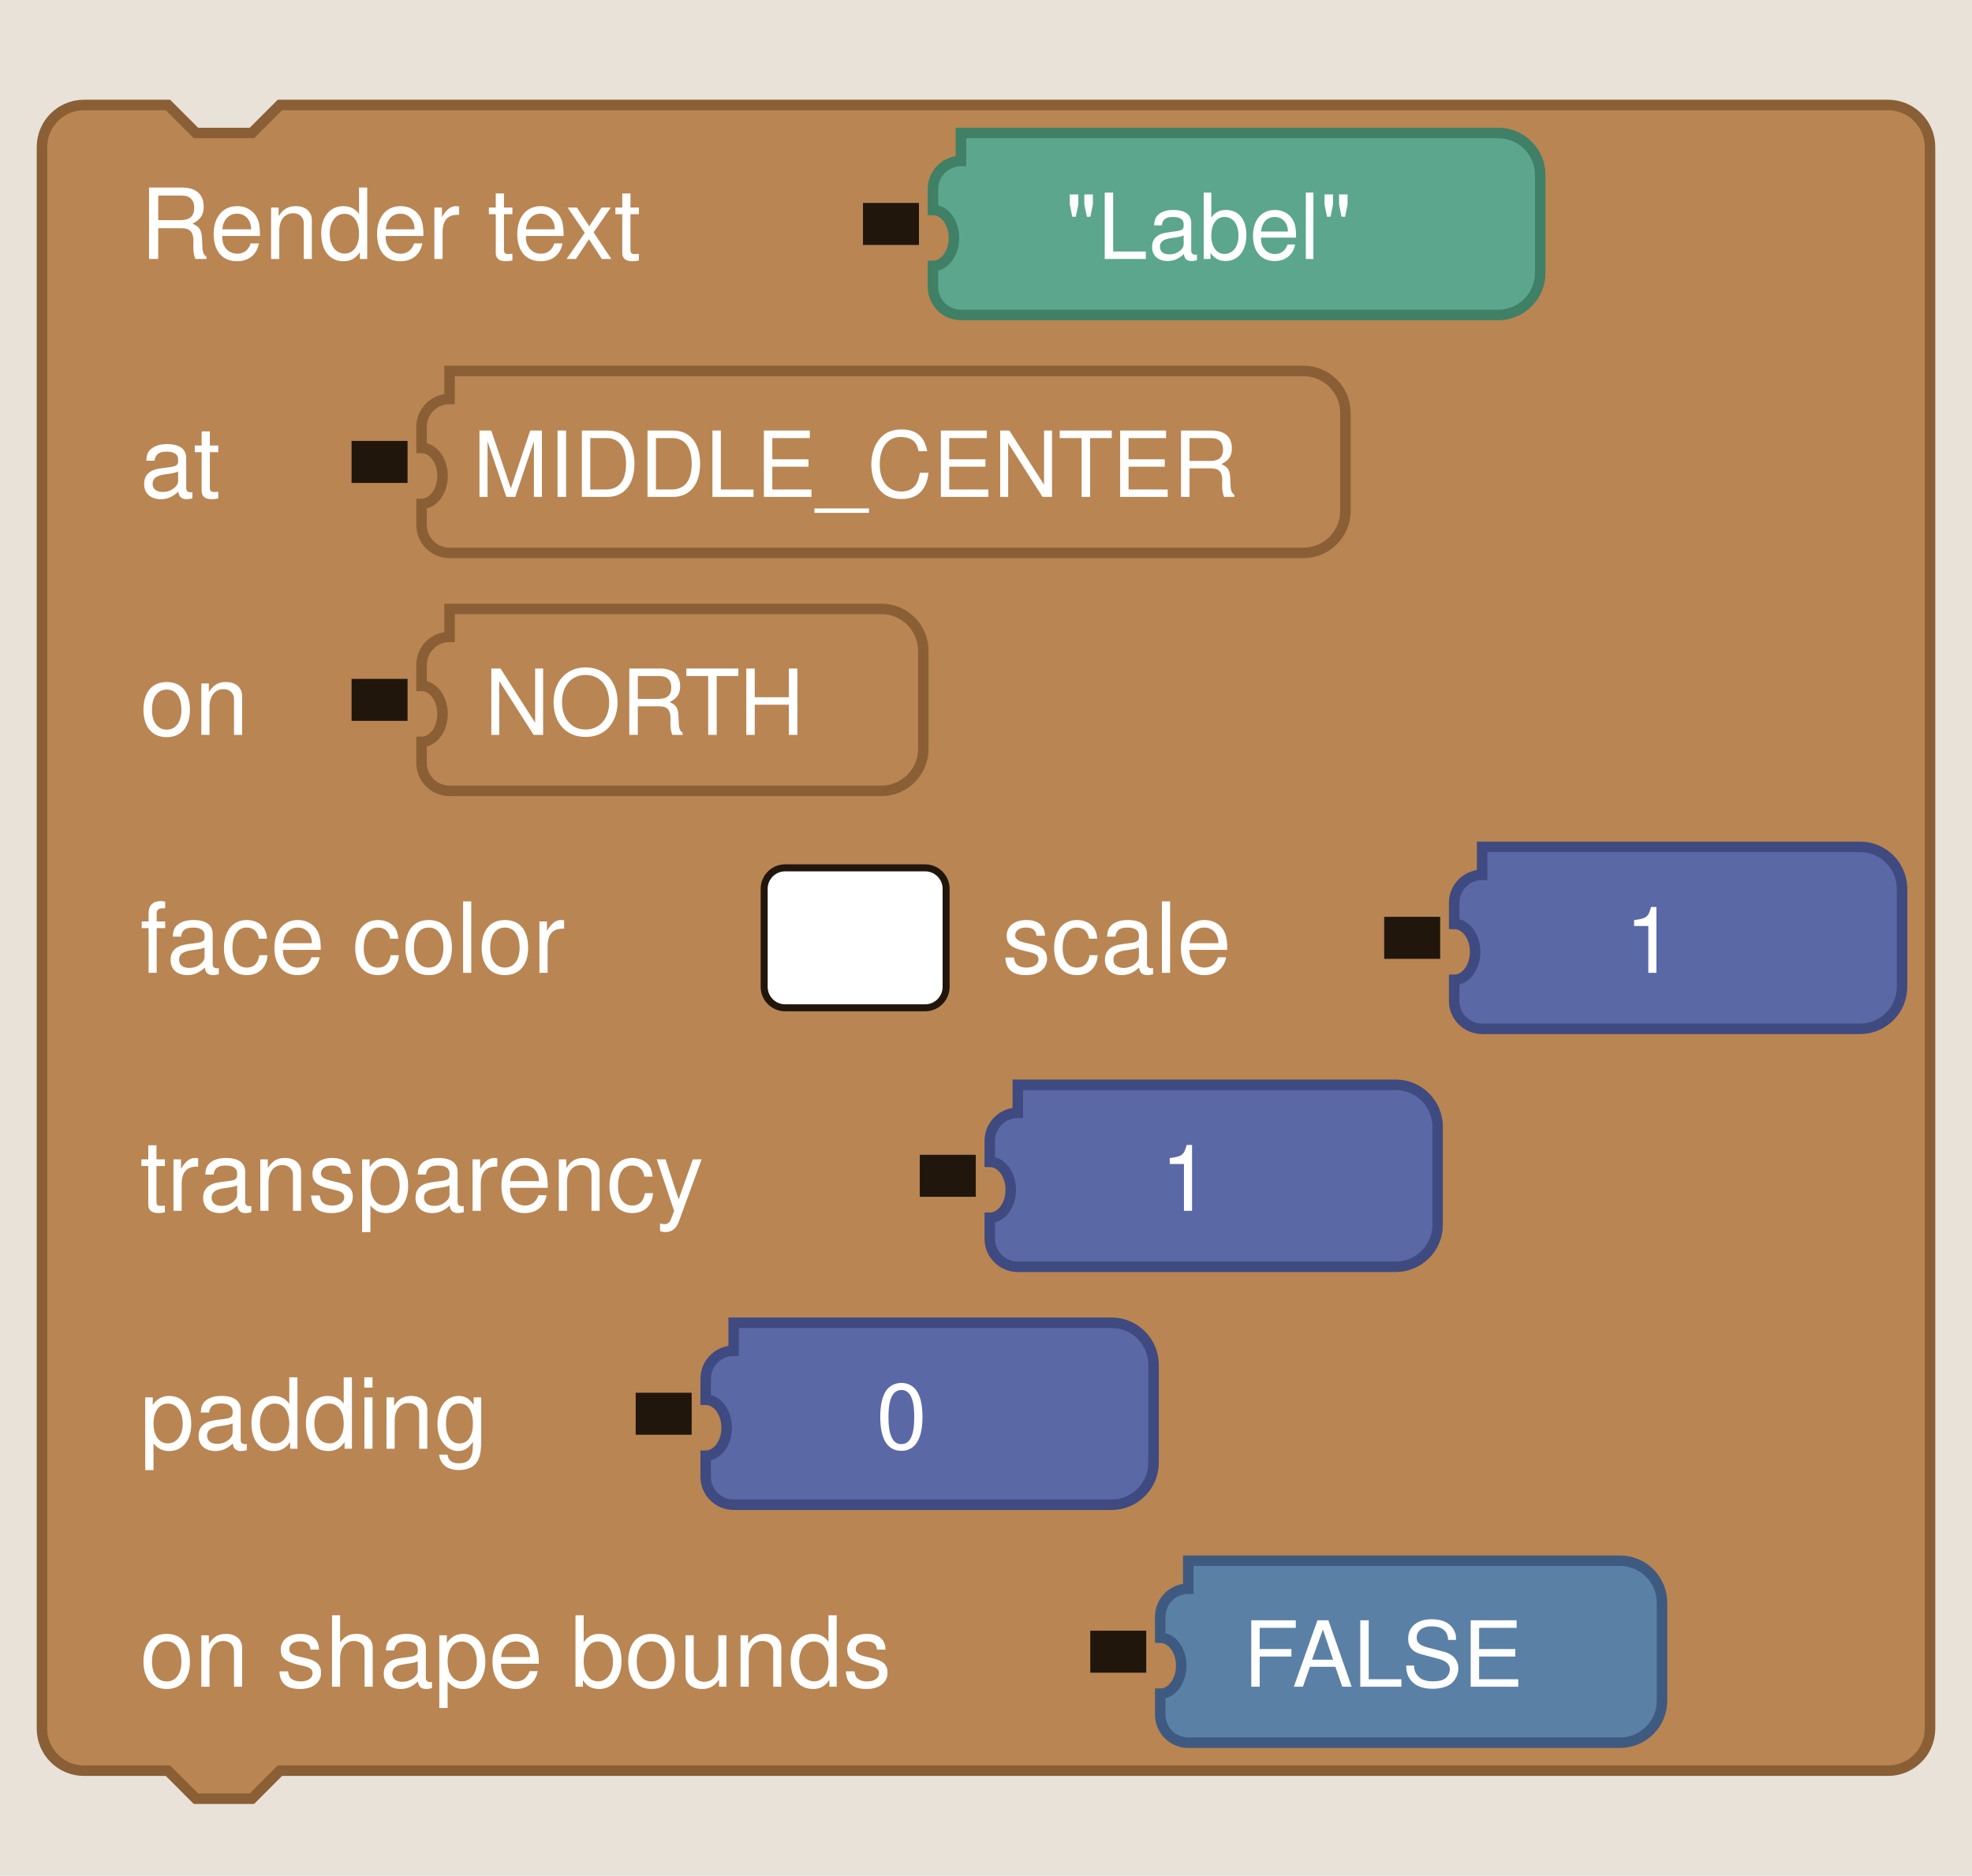
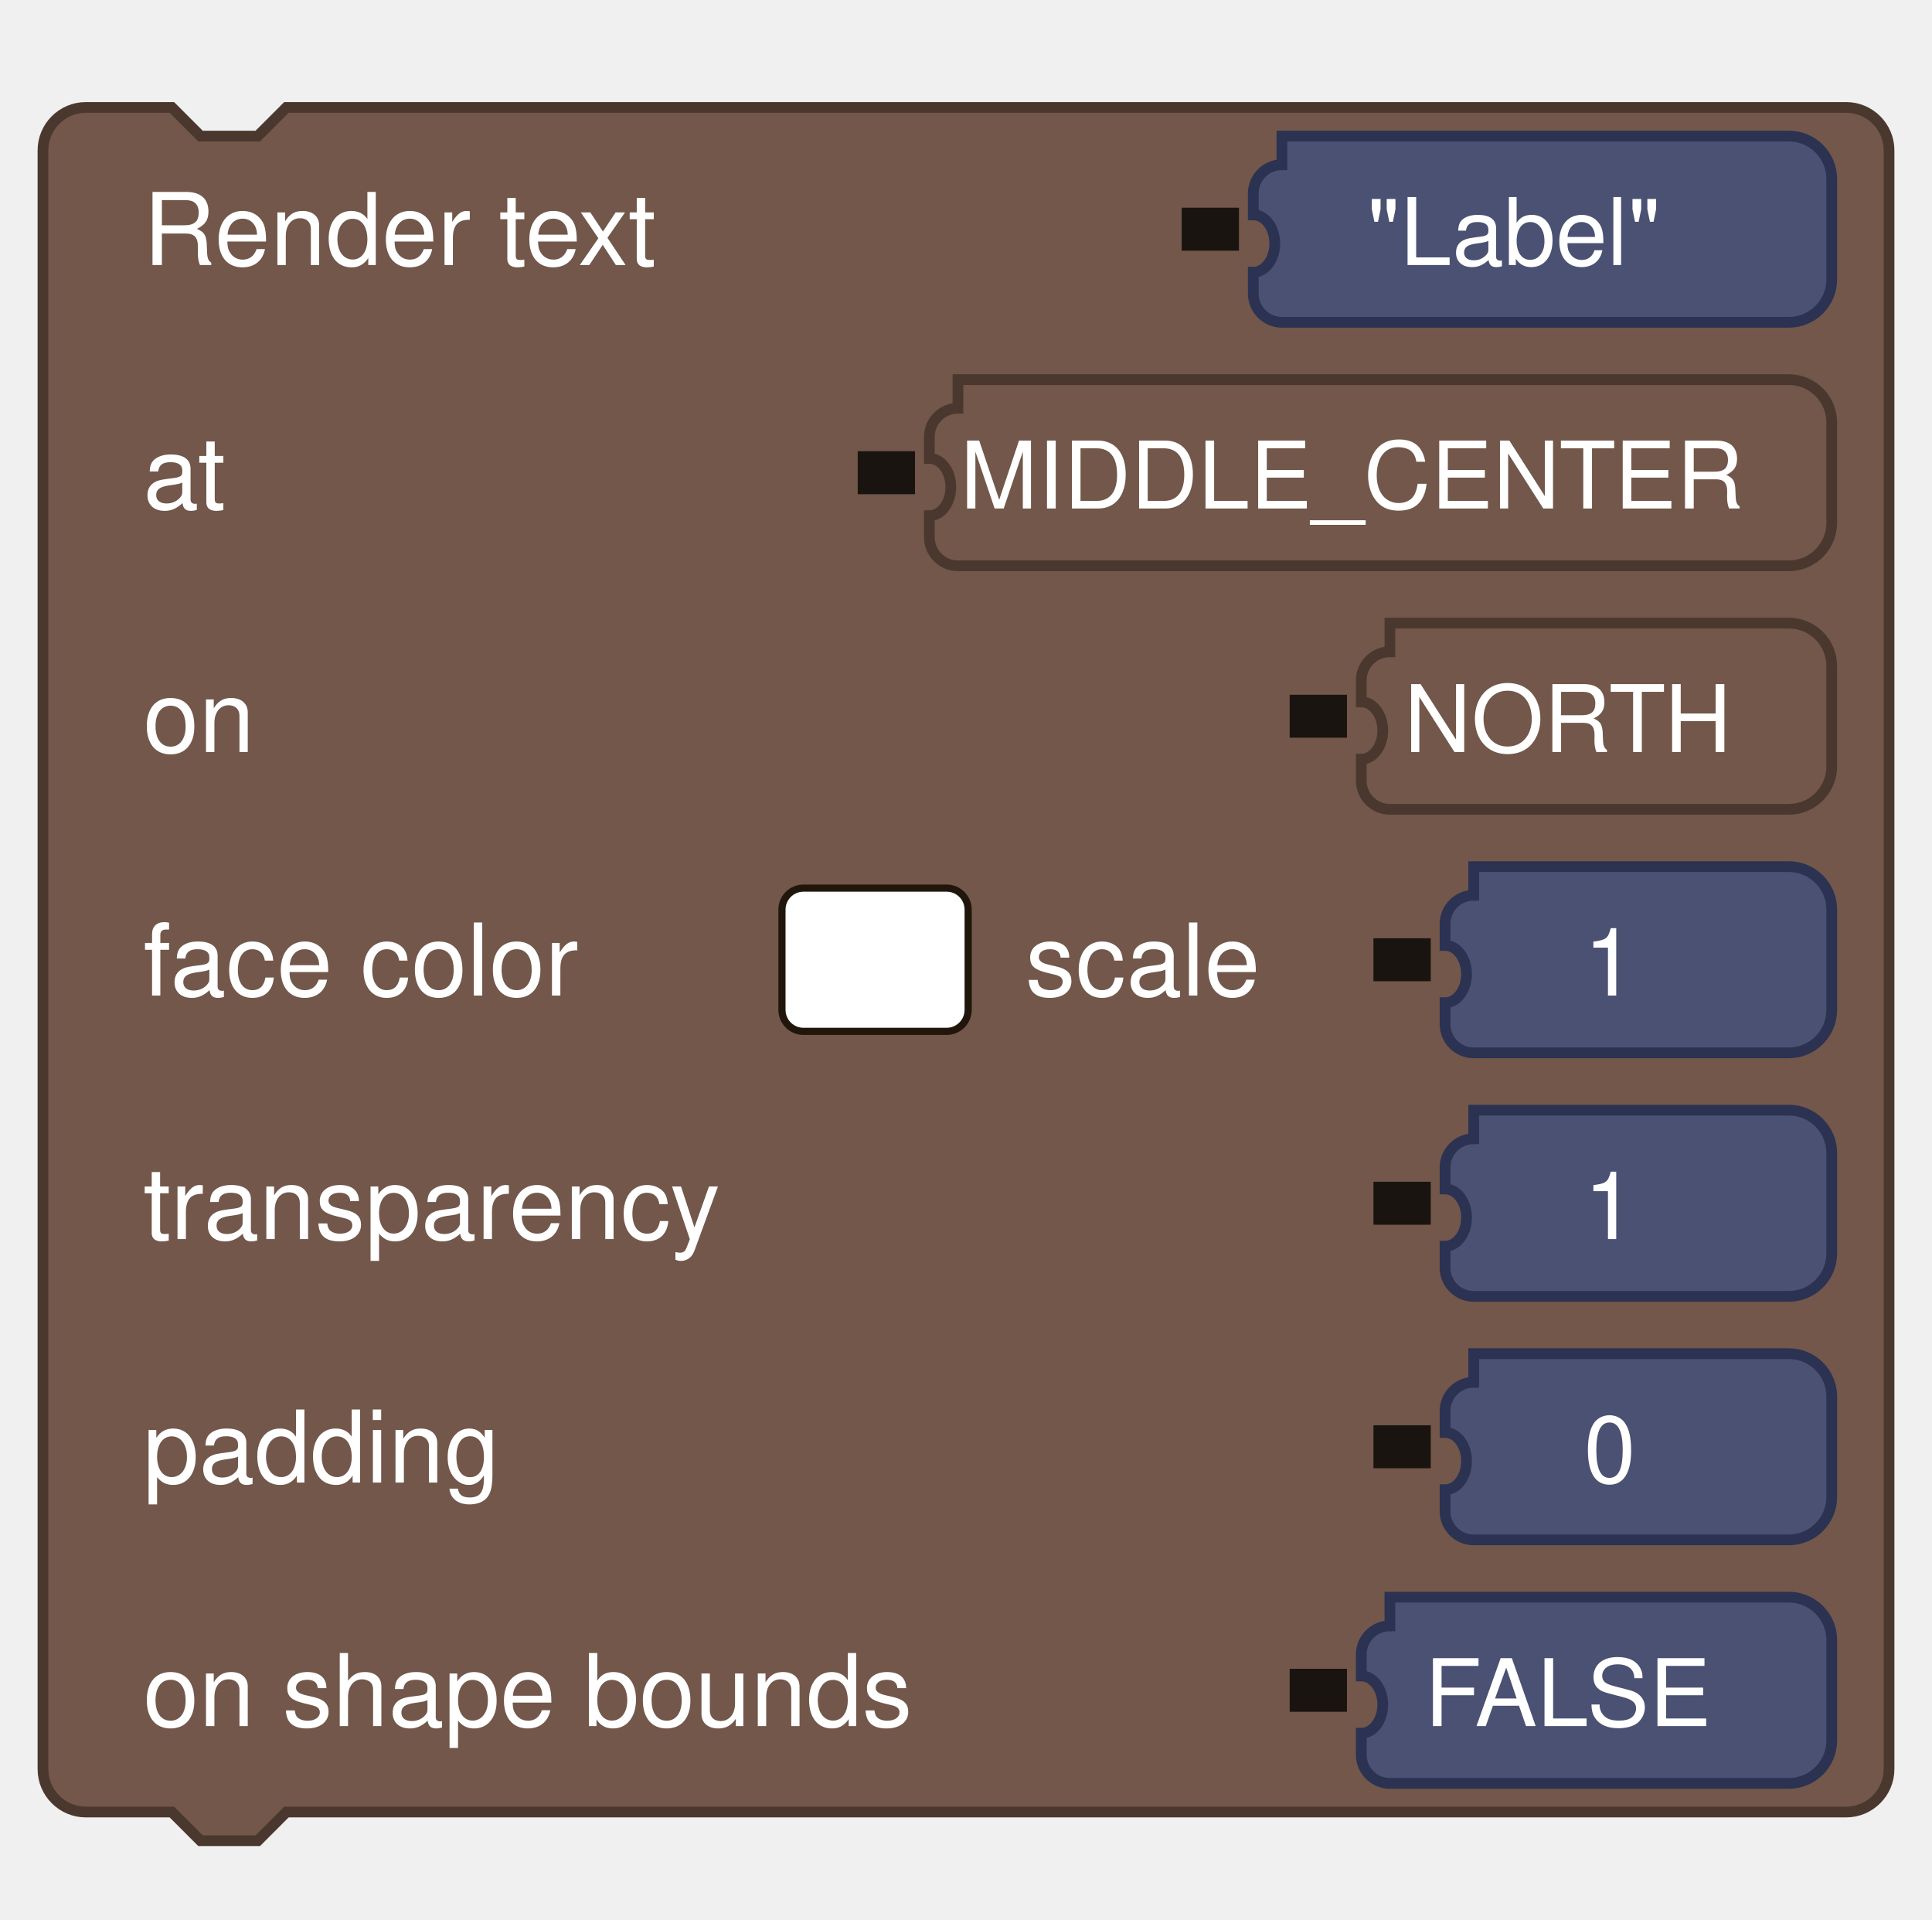
- <svg xmlns="http://www.w3.org/2000/svg" width="281.8" height="268" viewBox="0 0 281.8 268">
-   <rect width="100%" height="100%" fill="#e8e2d8" />
-   <path d="M 12 15       H 24       l 4 4 h 8 l 4 -4       H 269.8       a 6 6 0 0 1 6 6       V 247       a 6 6 0 0 1 -6 6       H 40       l -4 4 h -8 l -4 -4       H 12       a 6 6 0 0 1 -6 -6       V 21       a 6 6 0 0 1 6 -6 Z" fill="#B98552" stroke="#8A5F35" stroke-width="1.5" />
+ <svg xmlns="http://www.w3.org/2000/svg" width="269.8" height="268" viewBox="0 0 269.8 268">
+   <path d="M 12 15       H 24       l 4 4 h 8 l 4 -4       H 257.8       a 6 6 0 0 1 6 6       V 247       a 6 6 0 0 1 -6 6       H 40       l -4 4 h -8 l -4 -4       H 12       a 6 6 0 0 1 -6 -6       V 21       a 6 6 0 0 1 6 -6 Z" fill="#72574A" stroke="#4A382F" stroke-width="1.5" />
  <text x="20" y="37" font-size="14" font-family="Segoe UI, Verdana, Helvetica, sans-serif" fill="#ffffff">Render text</text>
-   <rect x="123.32" y="29" width="8" height="6" fill="#20160c" />
-   <path d="M 137.32 19 h 76.78 a 6 6 0 0 1 6 6 v 14 a 6 6 0 0 1 -6 6 h -76.78 a 4 4 0 0 1 -4 -4 v -3 a 3 4 0 0 0 0 -8 v -3 a 4 4 0 0 1 4 -4 z" fill="#5BA68D" stroke="#3F8066" stroke-width="1.5" />
-   <text x="172.71" y="37" font-size="13" font-family="Segoe UI, Verdana, Helvetica, sans-serif" fill="#ffffff" text-anchor="middle">"Label"</text>
+   <rect x="165.02" y="29" width="8" height="6" fill="#1a1410" />
+   <path d="M 179.02 19 h 70.78 a 6 6 0 0 1 6 6 v 14 a 6 6 0 0 1 -6 6 h -70.78 a 4 4 0 0 1 -4 -4 v -3 a 3 4 0 0 0 0 -8 v -3 a 4 4 0 0 1 4 -4 z" fill="#4A5172" stroke="#2B3252" stroke-width="1.5" />
+   <text x="211.41" y="37" font-size="13" font-family="Segoe UI, Verdana, Helvetica, sans-serif" fill="#ffffff" text-anchor="middle">"Label"</text>
  <text x="20" y="71" font-size="14" font-family="Segoe UI, Verdana, Helvetica, sans-serif" fill="#ffffff">at</text>
-   <rect x="50.24" y="63" width="8" height="6" fill="#20160c" />
-   <path d="M 64.24 53 h 122.02 a 6 6 0 0 1 6 6 v 14 a 6 6 0 0 1 -6 6 h -122.02 a 4 4 0 0 1 -4 -4 v -3 a 3 4 0 0 0 0 -8 v -3 a 4 4 0 0 1 4 -4 z" fill="#B98552" stroke="#8A5F35" stroke-width="1.5" />
-   <text x="122.25" y="71" font-size="13" font-family="Segoe UI, Verdana, Helvetica, sans-serif" fill="#ffffff" text-anchor="middle">MIDDLE_CENTER</text>
+   <rect x="119.78" y="63" width="8" height="6" fill="#1a1410" />
+   <path d="M 133.78 53 h 116.02 a 6 6 0 0 1 6 6 v 14 a 6 6 0 0 1 -6 6 h -116.02 a 4 4 0 0 1 -4 -4 v -3 a 3 4 0 0 0 0 -8 v -3 a 4 4 0 0 1 4 -4 z" fill="#72574A" stroke="#4A382F" stroke-width="1.5" />
+   <text x="188.79" y="71" font-size="13" font-family="Segoe UI, Verdana, Helvetica, sans-serif" fill="#ffffff" text-anchor="middle">MIDDLE_CENTER</text>
  <text x="20" y="105" font-size="14" font-family="Segoe UI, Verdana, Helvetica, sans-serif" fill="#ffffff">on</text>
-   <rect x="50.24" y="97" width="8" height="6" fill="#20160c" />
-   <path d="M 64.24 87 h 61.7 a 6 6 0 0 1 6 6 v 14 a 6 6 0 0 1 -6 6 h -61.7 a 4 4 0 0 1 -4 -4 v -3 a 3 4 0 0 0 0 -8 v -3 a 4 4 0 0 1 4 -4 z" fill="#B98552" stroke="#8A5F35" stroke-width="1.5" />
-   <text x="92.09" y="105" font-size="13" font-family="Segoe UI, Verdana, Helvetica, sans-serif" fill="#ffffff" text-anchor="middle">NORTH</text>
+   <rect x="180.1" y="97" width="8" height="6" fill="#1a1410" />
+   <path d="M 194.1 87 h 55.7 a 6 6 0 0 1 6 6 v 14 a 6 6 0 0 1 -6 6 h -55.7 a 4 4 0 0 1 -4 -4 v -3 a 3 4 0 0 0 0 -8 v -3 a 4 4 0 0 1 4 -4 z" fill="#72574A" stroke="#4A382F" stroke-width="1.5" />
+   <text x="218.95" y="105" font-size="13" font-family="Segoe UI, Verdana, Helvetica, sans-serif" fill="#ffffff" text-anchor="middle">NORTH</text>
  <text x="20" y="139" font-size="14" font-family="Segoe UI, Verdana, Helvetica, sans-serif" fill="#ffffff">face color</text>
  <rect x="109.2" y="124" width="26" height="20" rx="3" fill="#ffffff" stroke="#20160c" />
  <text x="143.2" y="139" font-size="14" font-family="Segoe UI, Verdana, Helvetica, sans-serif" fill="#ffffff">scale</text>
-   <rect x="197.8" y="131" width="8" height="6" fill="#20160c" />
-   <path d="M 211.8 121 h 54 a 6 6 0 0 1 6 6 v 14 a 6 6 0 0 1 -6 6 h -54 a 4 4 0 0 1 -4 -4 v -3 a 3 4 0 0 0 0 -8 v -3 a 4 4 0 0 1 4 -4 z" fill="#5B68A6" stroke="#3F4A80" stroke-width="1.5" />
-   <text x="235.8" y="139" font-size="13" font-family="Segoe UI, Verdana, Helvetica, sans-serif" fill="#ffffff" text-anchor="middle">1</text>
+   <rect x="191.8" y="131" width="8" height="6" fill="#1a1410" />
+   <path d="M 205.8 121 h 44 a 6 6 0 0 1 6 6 v 14 a 6 6 0 0 1 -6 6 h -44 a 4 4 0 0 1 -4 -4 v -3 a 3 4 0 0 0 0 -8 v -3 a 4 4 0 0 1 4 -4 z" fill="#4A5172" stroke="#2B3252" stroke-width="1.5" />
+   <text x="224.8" y="139" font-size="13" font-family="Segoe UI, Verdana, Helvetica, sans-serif" fill="#ffffff" text-anchor="middle">1</text>
  <text x="20" y="173" font-size="14" font-family="Segoe UI, Verdana, Helvetica, sans-serif" fill="#ffffff">transparency</text>
-   <rect x="131.44" y="165" width="8" height="6" fill="#20160c" />
-   <path d="M 145.44 155 h 54 a 6 6 0 0 1 6 6 v 14 a 6 6 0 0 1 -6 6 h -54 a 4 4 0 0 1 -4 -4 v -3 a 3 4 0 0 0 0 -8 v -3 a 4 4 0 0 1 4 -4 z" fill="#5B68A6" stroke="#3F4A80" stroke-width="1.5" />
-   <text x="169.44" y="173" font-size="13" font-family="Segoe UI, Verdana, Helvetica, sans-serif" fill="#ffffff" text-anchor="middle">1</text>
+   <rect x="191.8" y="165" width="8" height="6" fill="#1a1410" />
+   <path d="M 205.8 155 h 44 a 6 6 0 0 1 6 6 v 14 a 6 6 0 0 1 -6 6 h -44 a 4 4 0 0 1 -4 -4 v -3 a 3 4 0 0 0 0 -8 v -3 a 4 4 0 0 1 4 -4 z" fill="#4A5172" stroke="#2B3252" stroke-width="1.5" />
+   <text x="224.8" y="173" font-size="13" font-family="Segoe UI, Verdana, Helvetica, sans-serif" fill="#ffffff" text-anchor="middle">1</text>
  <text x="20" y="207" font-size="14" font-family="Segoe UI, Verdana, Helvetica, sans-serif" fill="#ffffff">padding</text>
-   <rect x="90.84" y="199" width="8" height="6" fill="#20160c" />
-   <path d="M 104.84 189 h 54 a 6 6 0 0 1 6 6 v 14 a 6 6 0 0 1 -6 6 h -54 a 4 4 0 0 1 -4 -4 v -3 a 3 4 0 0 0 0 -8 v -3 a 4 4 0 0 1 4 -4 z" fill="#5B68A6" stroke="#3F4A80" stroke-width="1.5" />
-   <text x="128.84" y="207" font-size="13" font-family="Segoe UI, Verdana, Helvetica, sans-serif" fill="#ffffff" text-anchor="middle">0</text>
+   <rect x="191.8" y="199" width="8" height="6" fill="#1a1410" />
+   <path d="M 205.8 189 h 44 a 6 6 0 0 1 6 6 v 14 a 6 6 0 0 1 -6 6 h -44 a 4 4 0 0 1 -4 -4 v -3 a 3 4 0 0 0 0 -8 v -3 a 4 4 0 0 1 4 -4 z" fill="#4A5172" stroke="#2B3252" stroke-width="1.5" />
+   <text x="224.8" y="207" font-size="13" font-family="Segoe UI, Verdana, Helvetica, sans-serif" fill="#ffffff" text-anchor="middle">0</text>
  <text x="20" y="241" font-size="14" font-family="Segoe UI, Verdana, Helvetica, sans-serif" fill="#ffffff">on shape bounds</text>
-   <rect x="155.8" y="233" width="8" height="6" fill="#20160c" />
-   <path d="M 169.8 223 h 61.7 a 6 6 0 0 1 6 6 v 14 a 6 6 0 0 1 -6 6 h -61.7 a 4 4 0 0 1 -4 -4 v -3 a 3 4 0 0 0 0 -8 v -3 a 4 4 0 0 1 4 -4 z" fill="#5B80A6" stroke="#3F5A80" stroke-width="1.5" />
-   <text x="197.65" y="241" font-size="13" font-family="Segoe UI, Verdana, Helvetica, sans-serif" fill="#ffffff" text-anchor="middle">FALSE</text>
+   <rect x="180.1" y="233" width="8" height="6" fill="#1a1410" />
+   <path d="M 194.1 223 h 55.7 a 6 6 0 0 1 6 6 v 14 a 6 6 0 0 1 -6 6 h -55.7 a 4 4 0 0 1 -4 -4 v -3 a 3 4 0 0 0 0 -8 v -3 a 4 4 0 0 1 4 -4 z" fill="#4A5172" stroke="#2B3252" stroke-width="1.5" />
+   <text x="218.95" y="241" font-size="13" font-family="Segoe UI, Verdana, Helvetica, sans-serif" fill="#ffffff" text-anchor="middle">FALSE</text>
</svg>
